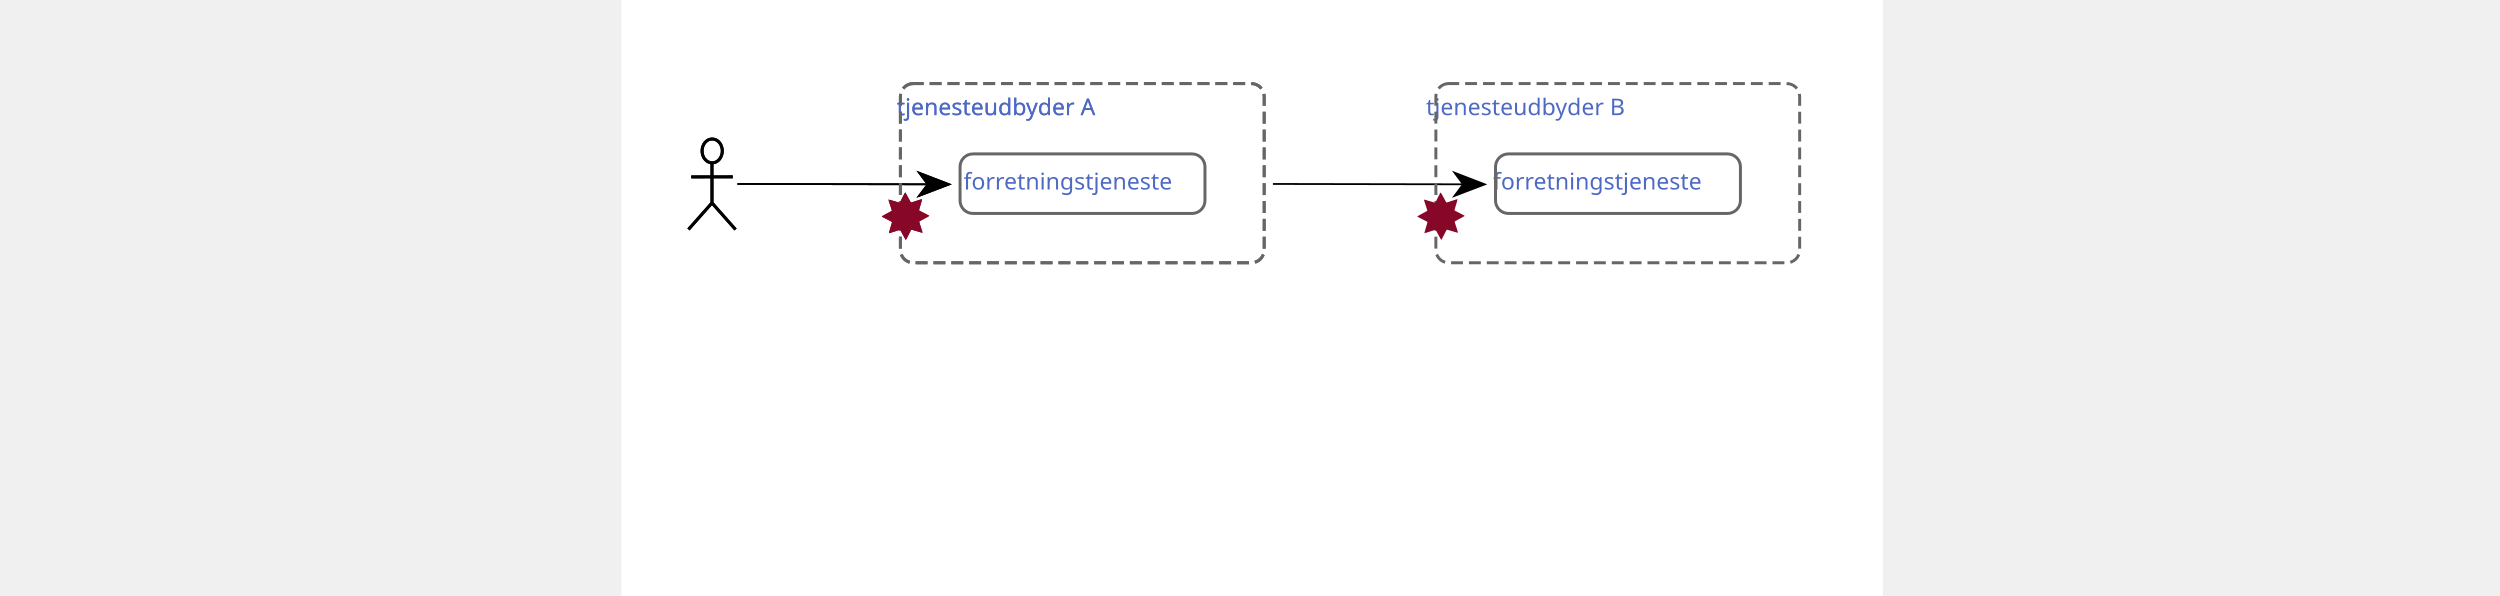
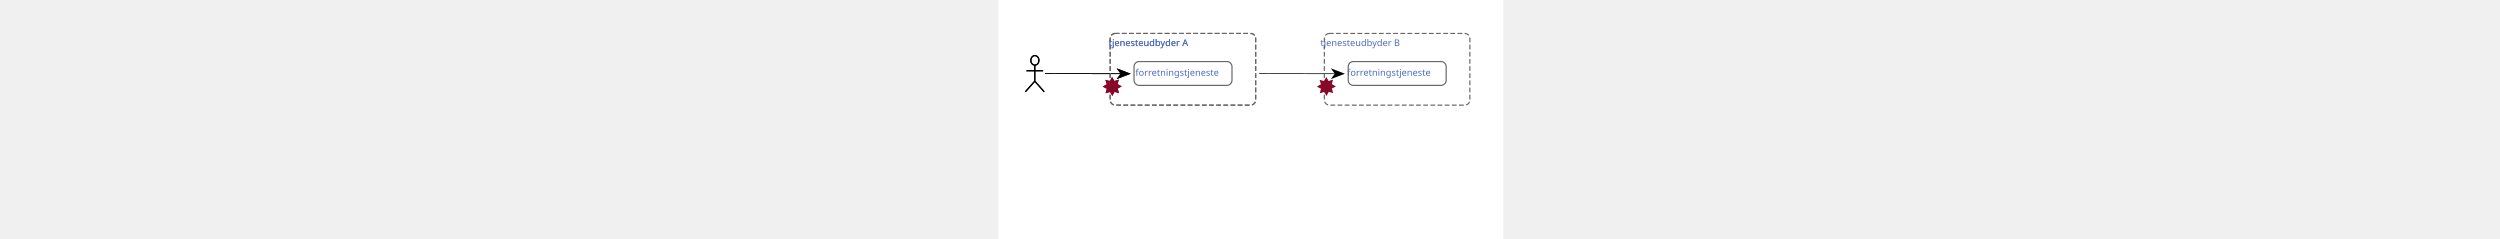
- <svg xmlns="http://www.w3.org/2000/svg" width="210mm" height="50mm" viewBox="55 0 100 100" version="1.1" id="svg1" xml:space="preserve">
+ <svg xmlns="http://www.w3.org/2000/svg" width="210mm" height="20mm" viewBox="55 0 100 100" version="1.1" id="svg1" xml:space="preserve">
  <defs id="defs1">
    <marker style="overflow:visible" id="DartArrow" refX="0" refY="0" orient="auto-start-reverse" markerWidth="3" markerHeight="3" viewBox="0 0 1 1" preserveAspectRatio="xMidYMid">
      <path style="fill:context-stroke;fill-rule:evenodd;stroke:none" d="M 0,0 5,-5 -12.5,0 5,5 Z" transform="scale(-0.5)" id="path10" />
    </marker>
  </defs>
  <g id="layer1">
    <rect style="fill:#ffffff;stroke-width:0.25;stroke-linecap:round;paint-order:markers stroke fill" id="rect1" width="211.941" height="102.839" x="-0.606" y="-2.02" />
    <ellipse style="fill:none;stroke:#000000;stroke-width:0.5;stroke-linecap:square" id="path2" cx="14.648" cy="25.356" rx="1.701" ry="2.004" />
    <path style="fill:none;fill-rule:evenodd;stroke:#000000;stroke-width:0.5;stroke-linecap:butt;stroke-linejoin:miter;stroke-opacity:1" d="m 22.654,35.13 8.662,2.93" id="path3" transform="matrix(0.3218517,0.7213284,-0.9499552,0.2443913,40.69187,2.363314)" />
    <path style="fill:none;fill-rule:evenodd;stroke:#000000;stroke-width:0.5;stroke-linecap:butt;stroke-linejoin:miter;stroke-opacity:1" d="m 14.536,34.037 3.893,4.393" id="path4" transform="translate(0.1389031,0.127986)" />
    <path style="fill:none;fill-rule:evenodd;stroke:#000000;stroke-width:0.5;stroke-linecap:butt;stroke-linejoin:miter;stroke-opacity:1" d="m 14.536,34.037 3.893,4.393" id="path5" transform="matrix(-1,0,0,1,29.09167,0.1158145)" />
    <path style="fill:none;fill-rule:evenodd;stroke:#000000;stroke-width:0.5;stroke-linecap:butt;stroke-linejoin:miter;stroke-opacity:1" d="m 22.654,35.13 8.662,2.93" id="path6" transform="matrix(0.7213284,-0.3218517,0.2443913,0.9499552,-13.79472,3.635417)" />
    <path style="fill:none;fill-rule:evenodd;stroke:#000000;stroke-width:0.265;stroke-linecap:butt;stroke-linejoin:miter;stroke-dasharray:none;stroke-opacity:1;marker-end:url(#DartArrow)" d="m 18.588,30.912 37.176,0.051" id="path8" transform="matrix(0.8545413,0,0,1.14596,3.007115,-4.518972)" />
    <text xml:space="preserve" style="font-size:3.881px;line-height:125%;font-family:'Paralucent Medium';-inkscape-font-specification:Sans;text-align:center;letter-spacing:0px;word-spacing:0px;text-anchor:middle;fill:#4d69c4;fill-opacity:1;stroke:none;stroke-width:0.265px;stroke-linecap:butt;stroke-linejoin:miter;stroke-opacity:1" x="76.925" y="31.839" id="text10">
      <tspan id="tspan10" style="font-size:3.881px;fill:#4d69c4;fill-opacity:1;stroke:none;stroke-width:0.265px" x="76.925" y="31.839">forretningstjeneste</tspan>
    </text>
    <text xml:space="preserve" style="font-size:3.881px;line-height:125%;font-family:'Paralucent Medium';-inkscape-font-specification:Sans;text-align:center;letter-spacing:0px;word-spacing:0px;text-anchor:middle;fill:#4d69c4;fill-opacity:1;stroke:none;stroke-width:0.265px;stroke-linecap:butt;stroke-linejoin:miter;stroke-opacity:1" x="64.855" y="19.345" id="text11">
      <tspan id="tspan11" style="font-size:3.881px;fill:#4d69c4;fill-opacity:1;stroke:none;stroke-width:0.265px" x="64.855" y="19.345">tjenesteudbyder A</tspan>
    </text>
    <rect style="fill:none;fill-opacity:1;stroke:#666666;stroke-width:0.5;stroke-linecap:square;stroke-dasharray:1.5,1.5;stroke-dashoffset:0" id="rect11" width="61.117" height="30.104" x="46.267" y="14.042" ry="2.165" />
    <path style="fill:#860728;fill-opacity:1;stroke:none;stroke-width:0.5;stroke-linecap:square;stroke-dasharray:1.5, 1.5;stroke-dashoffset:0" id="path13" d="m 63.138,-5.152 c -0.052,0.079 -3.055,-0.304 -3.133,-0.251 -0.078,0.053 -0.843,2.982 -0.935,3.001 -0.092,0.019 -1.946,-2.375 -2.038,-2.393 -0.093,-0.018 -2.705,1.513 -2.783,1.461 -0.079,-0.052 0.304,-3.055 0.251,-3.133 -0.053,-0.078 -2.982,-0.843 -3.001,-0.935 -0.019,-0.092 2.375,-1.946 2.393,-2.038 0.018,-0.093 -1.513,-2.705 -1.461,-2.783 0.052,-0.079 3.055,0.304 3.133,0.251 0.078,-0.053 0.843,-2.982 0.935,-3.001 0.092,-0.019 1.946,2.375 2.038,2.393 0.093,0.018 2.705,-1.513 2.783,-1.461 0.079,0.052 -0.304,3.055 -0.251,3.133 0.053,0.078 2.982,0.843 3.001,0.935 0.019,0.092 -2.375,1.946 -2.393,2.038 -0.018,0.093 1.513,2.705 1.461,2.783 z" transform="matrix(0.6113091,0.1166936,-0.1166936,0.6113091,10.78853,34.88475)" />
    <ellipse style="fill:none;stroke:#000000;stroke-width:0.5;stroke-linecap:square" id="ellipse13" cx="14.648" cy="25.356" rx="1.701" ry="2.004" />
    <path style="fill:none;fill-rule:evenodd;stroke:#000000;stroke-width:0.5;stroke-linecap:butt;stroke-linejoin:miter;stroke-opacity:1" d="m 22.654,35.13 8.662,2.93" id="path14" transform="matrix(0.3218517,0.7213284,-0.9499552,0.2443913,40.69187,2.363314)" />
    <path style="fill:none;fill-rule:evenodd;stroke:#000000;stroke-width:0.5;stroke-linecap:butt;stroke-linejoin:miter;stroke-opacity:1" d="m 14.536,34.037 3.893,4.393" id="path15" transform="translate(0.1389031,0.127986)" />
    <path style="fill:none;fill-rule:evenodd;stroke:#000000;stroke-width:0.5;stroke-linecap:butt;stroke-linejoin:miter;stroke-opacity:1" d="m 14.536,34.037 3.893,4.393" id="path16" transform="matrix(-1,0,0,1,29.09167,0.1158145)" />
    <path style="fill:none;fill-rule:evenodd;stroke:#000000;stroke-width:0.5;stroke-linecap:butt;stroke-linejoin:miter;stroke-opacity:1" d="m 22.654,35.13 8.662,2.93" id="path17" transform="matrix(0.7213284,-0.3218517,0.2443913,0.9499552,-13.79472,3.635417)" />
    <path style="fill:none;fill-rule:evenodd;stroke:#000000;stroke-width:0.265;stroke-linecap:butt;stroke-linejoin:miter;stroke-dasharray:none;stroke-opacity:1;marker-end:url(#DartArrow)" d="m 18.588,30.912 37.176,0.051" id="path18" transform="matrix(0.8545413,0,0,1.14596,3.007115,-4.518972)" />
    <text xml:space="preserve" style="font-size:3.881px;line-height:125%;font-family:'Paralucent Medium';-inkscape-font-specification:Sans;text-align:center;letter-spacing:0px;word-spacing:0px;text-anchor:middle;fill:#4d69c4;fill-opacity:1;stroke:none;stroke-width:0.265px;stroke-linecap:butt;stroke-linejoin:miter;stroke-opacity:1" x="76.925" y="31.839" id="text18">
      <tspan id="tspan18" style="font-size:3.881px;fill:#4d69c4;fill-opacity:1;stroke:none;stroke-width:0.265px" x="76.925" y="31.839" />
    </text>
    <text xml:space="preserve" style="font-size:3.881px;line-height:125%;font-family:'Paralucent Medium';-inkscape-font-specification:Sans;text-align:center;letter-spacing:0px;word-spacing:0px;text-anchor:middle;fill:#4d69c4;fill-opacity:1;stroke:none;stroke-width:0.265px;stroke-linecap:butt;stroke-linejoin:miter;stroke-opacity:1" x="64.855" y="19.345" id="text19">
      <tspan id="tspan19" style="font-size:3.881px;fill:#4d69c4;fill-opacity:1;stroke:none;stroke-width:0.265px" x="64.855" y="19.345">tjenesteudbyder A</tspan>
    </text>
    <rect style="fill:none;fill-opacity:1;stroke:#666666;stroke-width:0.5;stroke-linecap:square;stroke-dasharray:1.5, 1.5;stroke-dashoffset:0" id="rect19" width="61.117" height="30.104" x="46.267" y="14.042" ry="2.165" />
    <path style="fill:#860728;fill-opacity:1;stroke:none;stroke-width:0.5;stroke-linecap:square;stroke-dasharray:1.5, 1.5;stroke-dashoffset:0" id="path19" d="m 63.138,-5.152 c -0.052,0.079 -3.055,-0.304 -3.133,-0.251 -0.078,0.053 -0.843,2.982 -0.935,3.001 -0.092,0.019 -1.946,-2.375 -2.038,-2.393 -0.093,-0.018 -2.705,1.513 -2.783,1.461 -0.079,-0.052 0.304,-3.055 0.251,-3.133 -0.053,-0.078 -2.982,-0.843 -3.001,-0.935 -0.019,-0.092 2.375,-1.946 2.393,-2.038 0.018,-0.093 -1.513,-2.705 -1.461,-2.783 0.052,-0.079 3.055,0.304 3.133,0.251 0.078,-0.053 0.843,-2.982 0.935,-3.001 0.092,-0.019 1.946,2.375 2.038,2.393 0.093,0.018 2.705,-1.513 2.783,-1.461 0.079,0.052 -0.304,3.055 -0.251,3.133 0.053,0.078 2.982,0.843 3.001,0.935 0.019,0.092 -2.375,1.946 -2.393,2.038 -0.018,0.093 1.513,2.705 1.461,2.783 z" transform="matrix(0.6113091,0.1166936,-0.1166936,0.6113091,10.78853,34.88475)" />
    <rect style="fill:none;fill-opacity:1;stroke:#666666;stroke-width:0.5;stroke-linecap:square;stroke-dasharray:none;stroke-dashoffset:0" id="rect28" width="41.145" height="10.001" x="56.289" y="25.858" ry="2.165" />
    <g id="g30" transform="translate(89.95838)">
      <path style="fill:none;fill-rule:evenodd;stroke:#000000;stroke-width:0.265;stroke-linecap:butt;stroke-linejoin:miter;stroke-dasharray:none;stroke-opacity:1;marker-end:url(#DartArrow)" d="m 18.588,30.912 37.176,0.051" id="path28" transform="matrix(0.8545413,0,0,1.14596,3.007115,-4.518972)" />
      <text xml:space="preserve" style="font-size:3.881px;line-height:125%;font-family:'Paralucent Medium';-inkscape-font-specification:Sans;text-align:center;letter-spacing:0px;word-spacing:0px;text-anchor:middle;fill:#4d69c4;fill-opacity:1;stroke:none;stroke-width:0.265px;stroke-linecap:butt;stroke-linejoin:miter;stroke-opacity:1" x="76.925" y="31.839" id="text28">
        <tspan id="tspan28" style="font-size:3.881px;fill:#4d69c4;fill-opacity:1;stroke:none;stroke-width:0.265px" x="76.925" y="31.839">forretningstjeneste</tspan>
      </text>
      <text xml:space="preserve" style="font-size:3.881px;line-height:125%;font-family:'Paralucent Medium';-inkscape-font-specification:Sans;text-align:center;letter-spacing:0px;word-spacing:0px;text-anchor:middle;fill:#4d69c4;fill-opacity:1;stroke:none;stroke-width:0.265px;stroke-linecap:butt;stroke-linejoin:miter;stroke-opacity:1" x="64.855" y="19.345" id="text29">
        <tspan id="tspan29" style="font-size:3.881px;fill:#4d69c4;fill-opacity:1;stroke:none;stroke-width:0.265px" x="64.855" y="19.345">tjenesteudbyder B</tspan>
      </text>
      <rect style="fill:none;fill-opacity:1;stroke:#666666;stroke-width:0.5;stroke-linecap:square;stroke-dasharray:1.5, 1.5;stroke-dashoffset:0" id="rect29" width="61.117" height="30.104" x="46.267" y="14.042" ry="2.165" />
      <path style="fill:#860728;fill-opacity:1;stroke:none;stroke-width:0.5;stroke-linecap:square;stroke-dasharray:1.5, 1.5;stroke-dashoffset:0" id="path29" d="m 63.138,-5.152 c -0.052,0.079 -3.055,-0.304 -3.133,-0.251 -0.078,0.053 -0.843,2.982 -0.935,3.001 -0.092,0.019 -1.946,-2.375 -2.038,-2.393 -0.093,-0.018 -2.705,1.513 -2.783,1.461 -0.079,-0.052 0.304,-3.055 0.251,-3.133 -0.053,-0.078 -2.982,-0.843 -3.001,-0.935 -0.019,-0.092 2.375,-1.946 2.393,-2.038 0.018,-0.093 -1.513,-2.705 -1.461,-2.783 0.052,-0.079 3.055,0.304 3.133,0.251 0.078,-0.053 0.843,-2.982 0.935,-3.001 0.092,-0.019 1.946,2.375 2.038,2.393 0.093,0.018 2.705,-1.513 2.783,-1.461 0.079,0.052 -0.304,3.055 -0.251,3.133 0.053,0.078 2.982,0.843 3.001,0.935 0.019,0.092 -2.375,1.946 -2.393,2.038 -0.018,0.093 1.513,2.705 1.461,2.783 z" transform="matrix(0.6113091,0.1166936,-0.1166936,0.6113091,10.78853,34.88475)" />
      <rect style="fill:none;fill-opacity:1;stroke:#666666;stroke-width:0.5;stroke-linecap:square;stroke-dasharray:none;stroke-dashoffset:0" id="rect30" width="41.145" height="10.001" x="56.289" y="25.858" ry="2.165" />
    </g>
  </g>
</svg>
